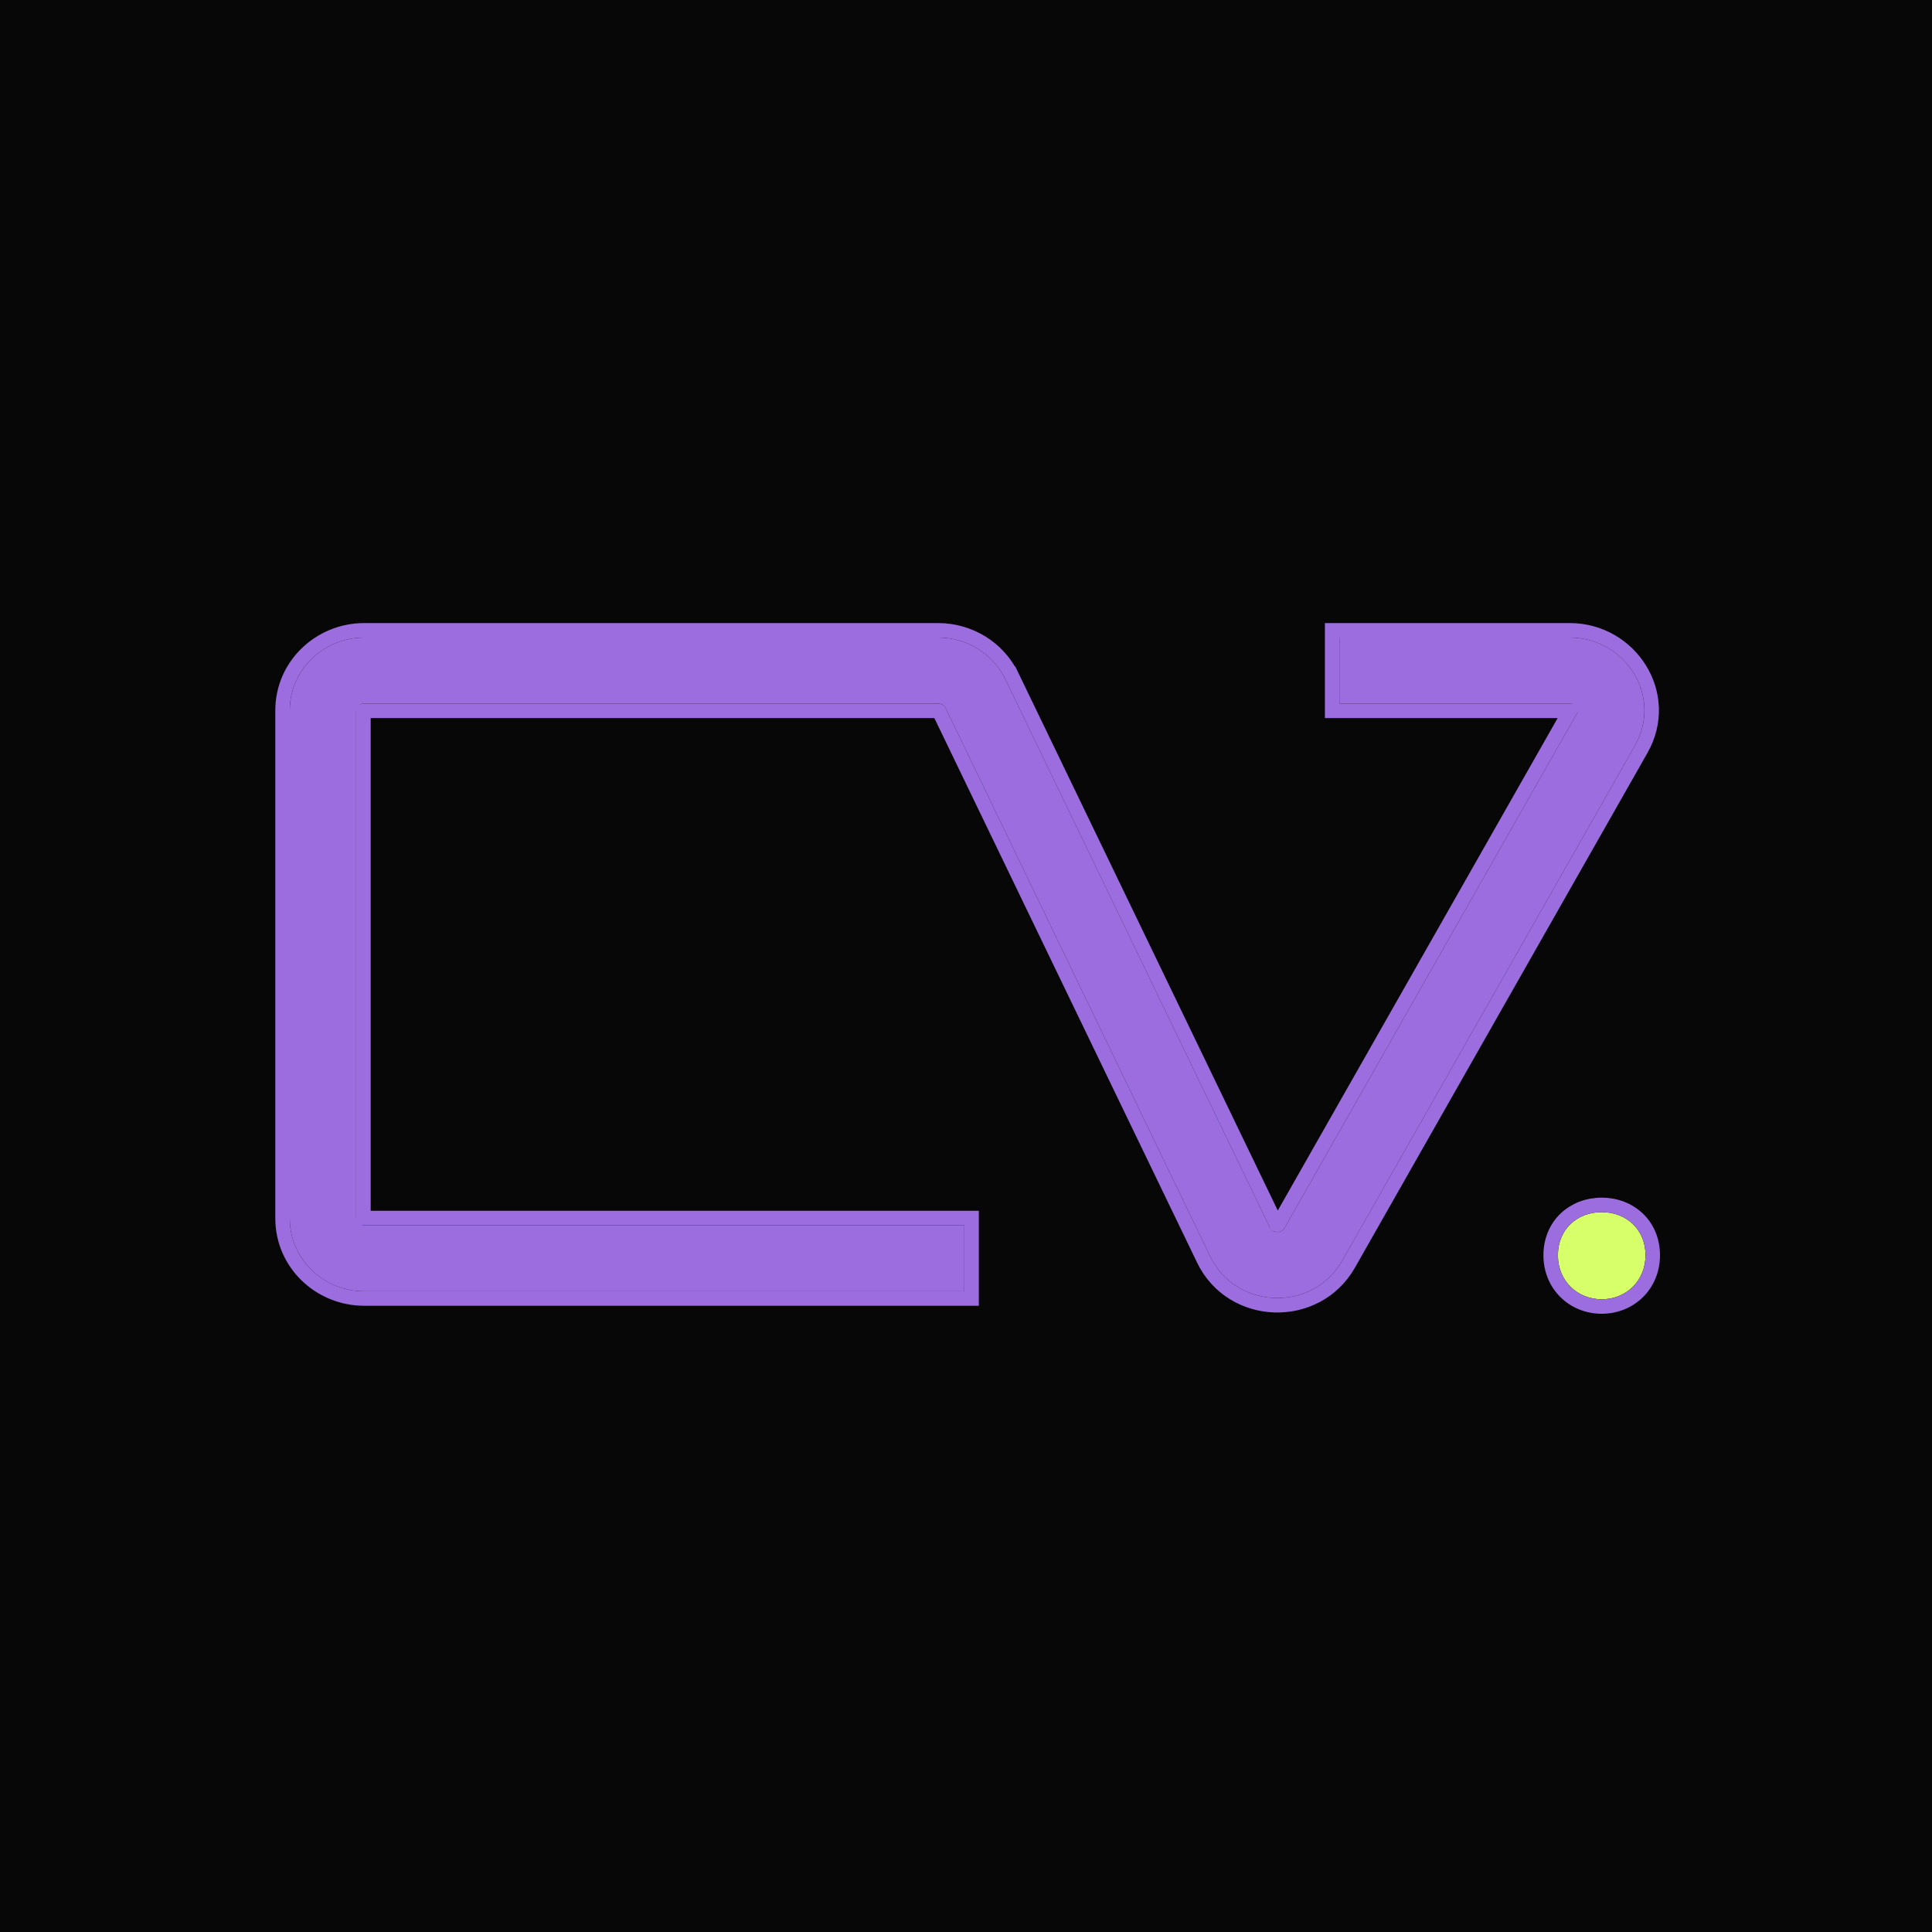
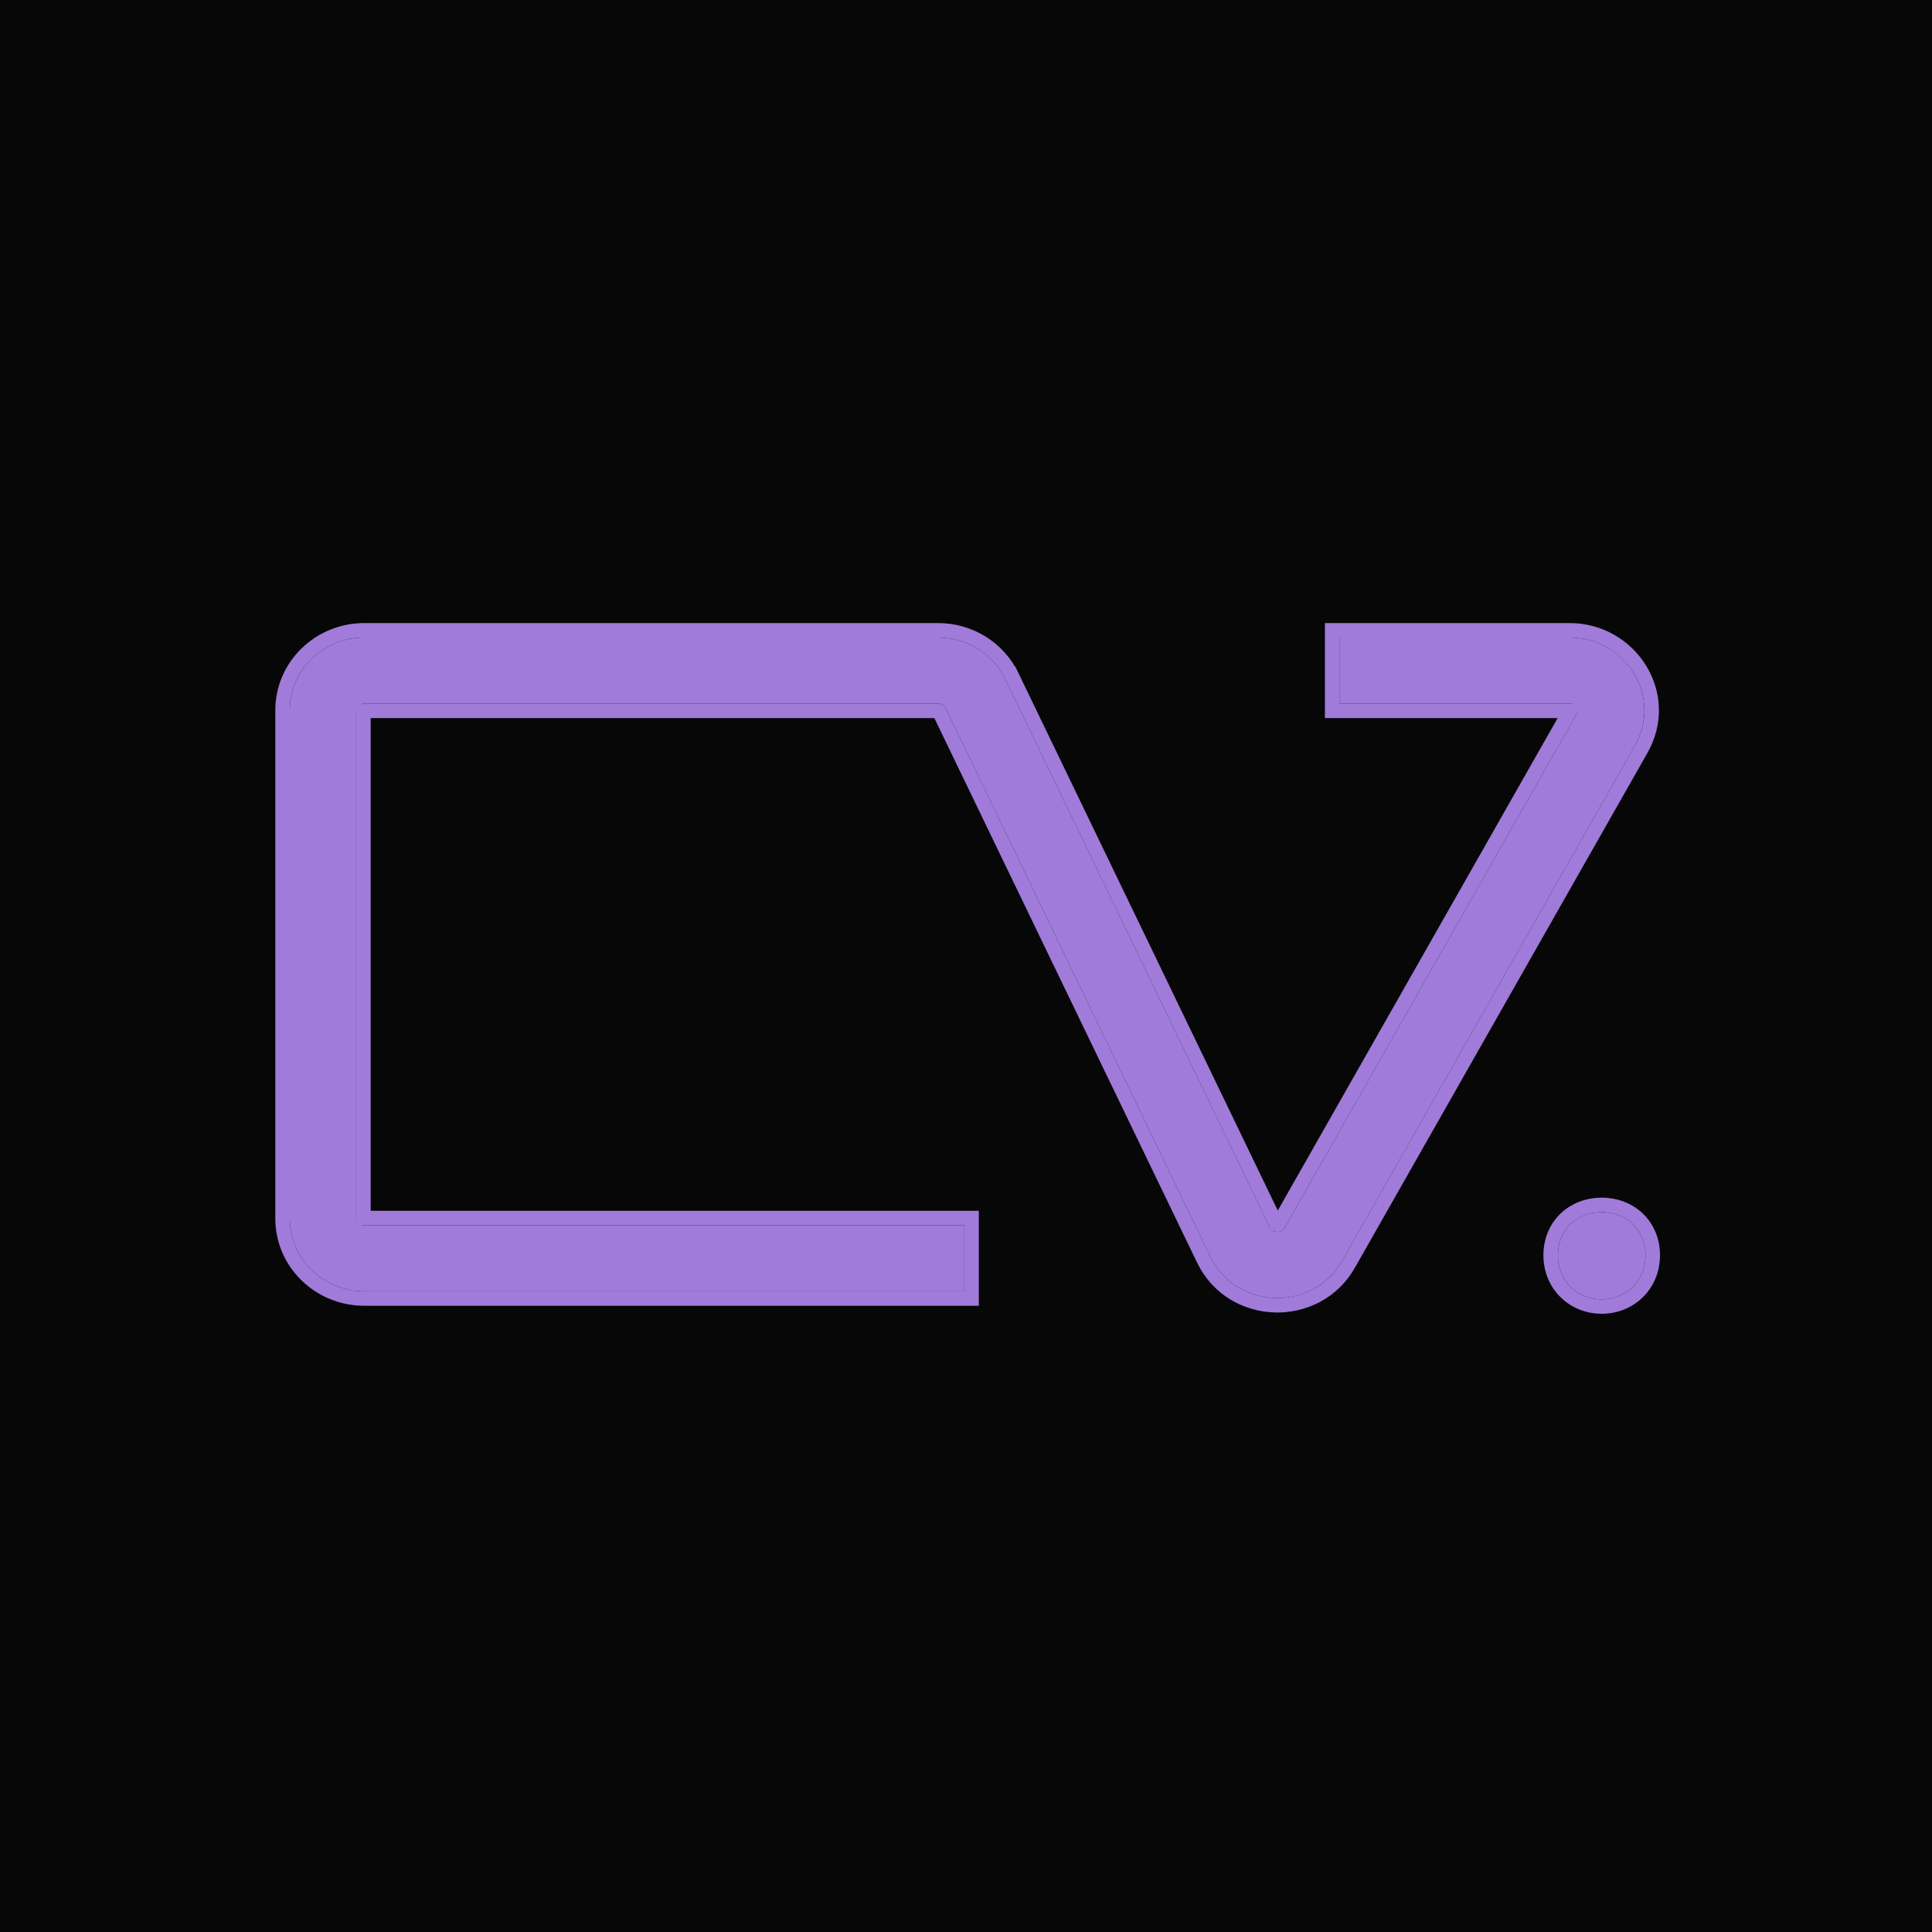
<svg xmlns="http://www.w3.org/2000/svg" width="400" height="400" viewBox="0 0 400 400" fill="none">
  <rect width="400" height="400" fill="#070707" />
-   <path d="M331.616 269C336.664 269 340.683 265.188 340.683 259.888C340.683 254.495 336.664 250.961 331.616 250.961C326.568 250.961 322.549 254.495 322.549 259.888C322.549 265.188 326.568 269 331.616 269Z" fill="#D6FF6A" />
-   <path fill-rule="evenodd" clip-rule="evenodd" d="M75.391 145.674C74.308 145.674 73.746 146.477 73.746 147.086V252.26C73.746 252.869 74.308 253.673 75.391 253.673H199.657V267.346H75.391C67.065 267.346 60 260.763 60 252.26V147.086C60 138.583 67.065 132 75.391 132H194.236C200.112 132 205.572 135.296 208.148 140.635L262.938 254.187C263.182 254.693 263.662 255.04 264.397 255.064C265.134 255.087 265.65 254.77 265.936 254.266L326.498 147.699C326.65 147.43 326.68 147.224 326.675 147.061C326.669 146.876 326.611 146.658 326.476 146.437C326.215 146.008 325.74 145.674 325.019 145.674H277.308V132H325.019C336.442 132 344.334 144.099 338.464 154.428L277.903 260.995C271.823 271.693 255.91 271.223 250.545 260.103L195.756 146.552C195.531 146.087 194.975 145.674 194.236 145.674H75.391Z" fill="#9B6DDF" />
-   <path d="M201.157 253.673V252.173H199.657H75.391C75.308 252.173 75.266 252.158 75.251 252.152C75.249 252.151 75.248 252.15 75.246 252.15V147.197C75.248 147.196 75.249 147.195 75.251 147.195C75.266 147.188 75.308 147.174 75.391 147.174H194.236C194.32 147.174 194.37 147.196 194.397 147.212C194.405 147.218 194.411 147.223 194.415 147.226L249.194 260.755C255.089 272.972 272.534 273.477 279.207 261.736L339.768 155.169C346.258 143.749 337.486 130.5 325.019 130.5H277.308H275.808V132V145.674V147.174H277.308H325.019C325.038 147.174 325.055 147.175 325.07 147.176L264.632 253.524C264.627 253.533 264.624 253.538 264.621 253.542C264.62 253.543 264.619 253.544 264.618 253.545C264.617 253.546 264.615 253.546 264.613 253.547C264.608 253.549 264.599 253.552 264.587 253.555C264.562 253.56 264.516 253.567 264.445 253.565C264.374 253.562 264.33 253.553 264.308 253.546C264.301 253.544 264.296 253.543 264.292 253.541C264.291 253.539 264.29 253.537 264.289 253.535L209.499 139.983L208.181 140.62L209.499 139.983C206.664 134.108 200.667 130.5 194.236 130.5H75.391C66.287 130.5 58.5 137.705 58.5 147.086V252.26C58.5 261.642 66.287 268.846 75.391 268.846H199.657H201.157V267.346V253.673ZM331.616 270.5C337.474 270.5 342.183 266.034 342.183 259.888C342.183 253.598 337.422 249.461 331.616 249.461C325.81 249.461 321.049 253.598 321.049 259.888C321.049 266.034 325.758 270.5 331.616 270.5Z" stroke="#9B6DDF" stroke-width="3" />
+   <path d="M331.616 269C336.664 269 340.683 265.188 340.683 259.888C340.683 254.495 336.664 250.961 331.616 250.961C326.568 250.961 322.549 254.495 322.549 259.888C322.549 265.188 326.568 269 331.616 269Z" fill="#A07BD9" />
+   <path fill-rule="evenodd" clip-rule="evenodd" d="M75.391 145.674C74.308 145.674 73.746 146.477 73.746 147.086V252.26C73.746 252.869 74.308 253.673 75.391 253.673H199.657V267.346H75.391C67.065 267.346 60 260.763 60 252.26V147.086C60 138.583 67.065 132 75.391 132H194.236C200.112 132 205.572 135.296 208.148 140.635L262.938 254.187C263.182 254.693 263.662 255.04 264.397 255.064C265.134 255.087 265.65 254.77 265.936 254.266L326.498 147.699C326.65 147.43 326.68 147.224 326.675 147.061C326.669 146.876 326.611 146.658 326.476 146.437C326.215 146.008 325.74 145.674 325.019 145.674H277.308V132H325.019C336.442 132 344.334 144.099 338.464 154.428L277.903 260.995C271.823 271.693 255.91 271.223 250.545 260.103L195.756 146.552C195.531 146.087 194.975 145.674 194.236 145.674H75.391Z" fill="#A07BD9" />
+   <path d="M201.157 253.673V252.173H199.657H75.391C75.308 252.173 75.266 252.158 75.251 252.152C75.249 252.151 75.248 252.15 75.246 252.15V147.197C75.248 147.196 75.249 147.195 75.251 147.195C75.266 147.188 75.308 147.174 75.391 147.174H194.236C194.32 147.174 194.37 147.196 194.397 147.212C194.405 147.218 194.411 147.223 194.415 147.226L249.194 260.755C255.089 272.972 272.534 273.477 279.207 261.736L339.768 155.169C346.258 143.749 337.486 130.5 325.019 130.5H277.308H275.808V132V145.674V147.174H277.308H325.019C325.038 147.174 325.055 147.175 325.07 147.176L264.632 253.524C264.627 253.533 264.624 253.538 264.621 253.542C264.62 253.543 264.619 253.544 264.618 253.545C264.617 253.546 264.615 253.546 264.613 253.547C264.608 253.549 264.599 253.552 264.587 253.555C264.562 253.56 264.516 253.567 264.445 253.565C264.374 253.562 264.33 253.553 264.308 253.546C264.301 253.544 264.296 253.543 264.292 253.541C264.291 253.539 264.29 253.537 264.289 253.535L209.499 139.983L208.181 140.62L209.499 139.983C206.664 134.108 200.667 130.5 194.236 130.5H75.391C66.287 130.5 58.5 137.705 58.5 147.086V252.26C58.5 261.642 66.287 268.846 75.391 268.846H199.657H201.157V267.346V253.673ZM331.616 270.5C337.474 270.5 342.183 266.034 342.183 259.888C342.183 253.598 337.422 249.461 331.616 249.461C325.81 249.461 321.049 253.598 321.049 259.888C321.049 266.034 325.758 270.5 331.616 270.5Z" stroke="#A07BD9" stroke-width="3" />
</svg>
